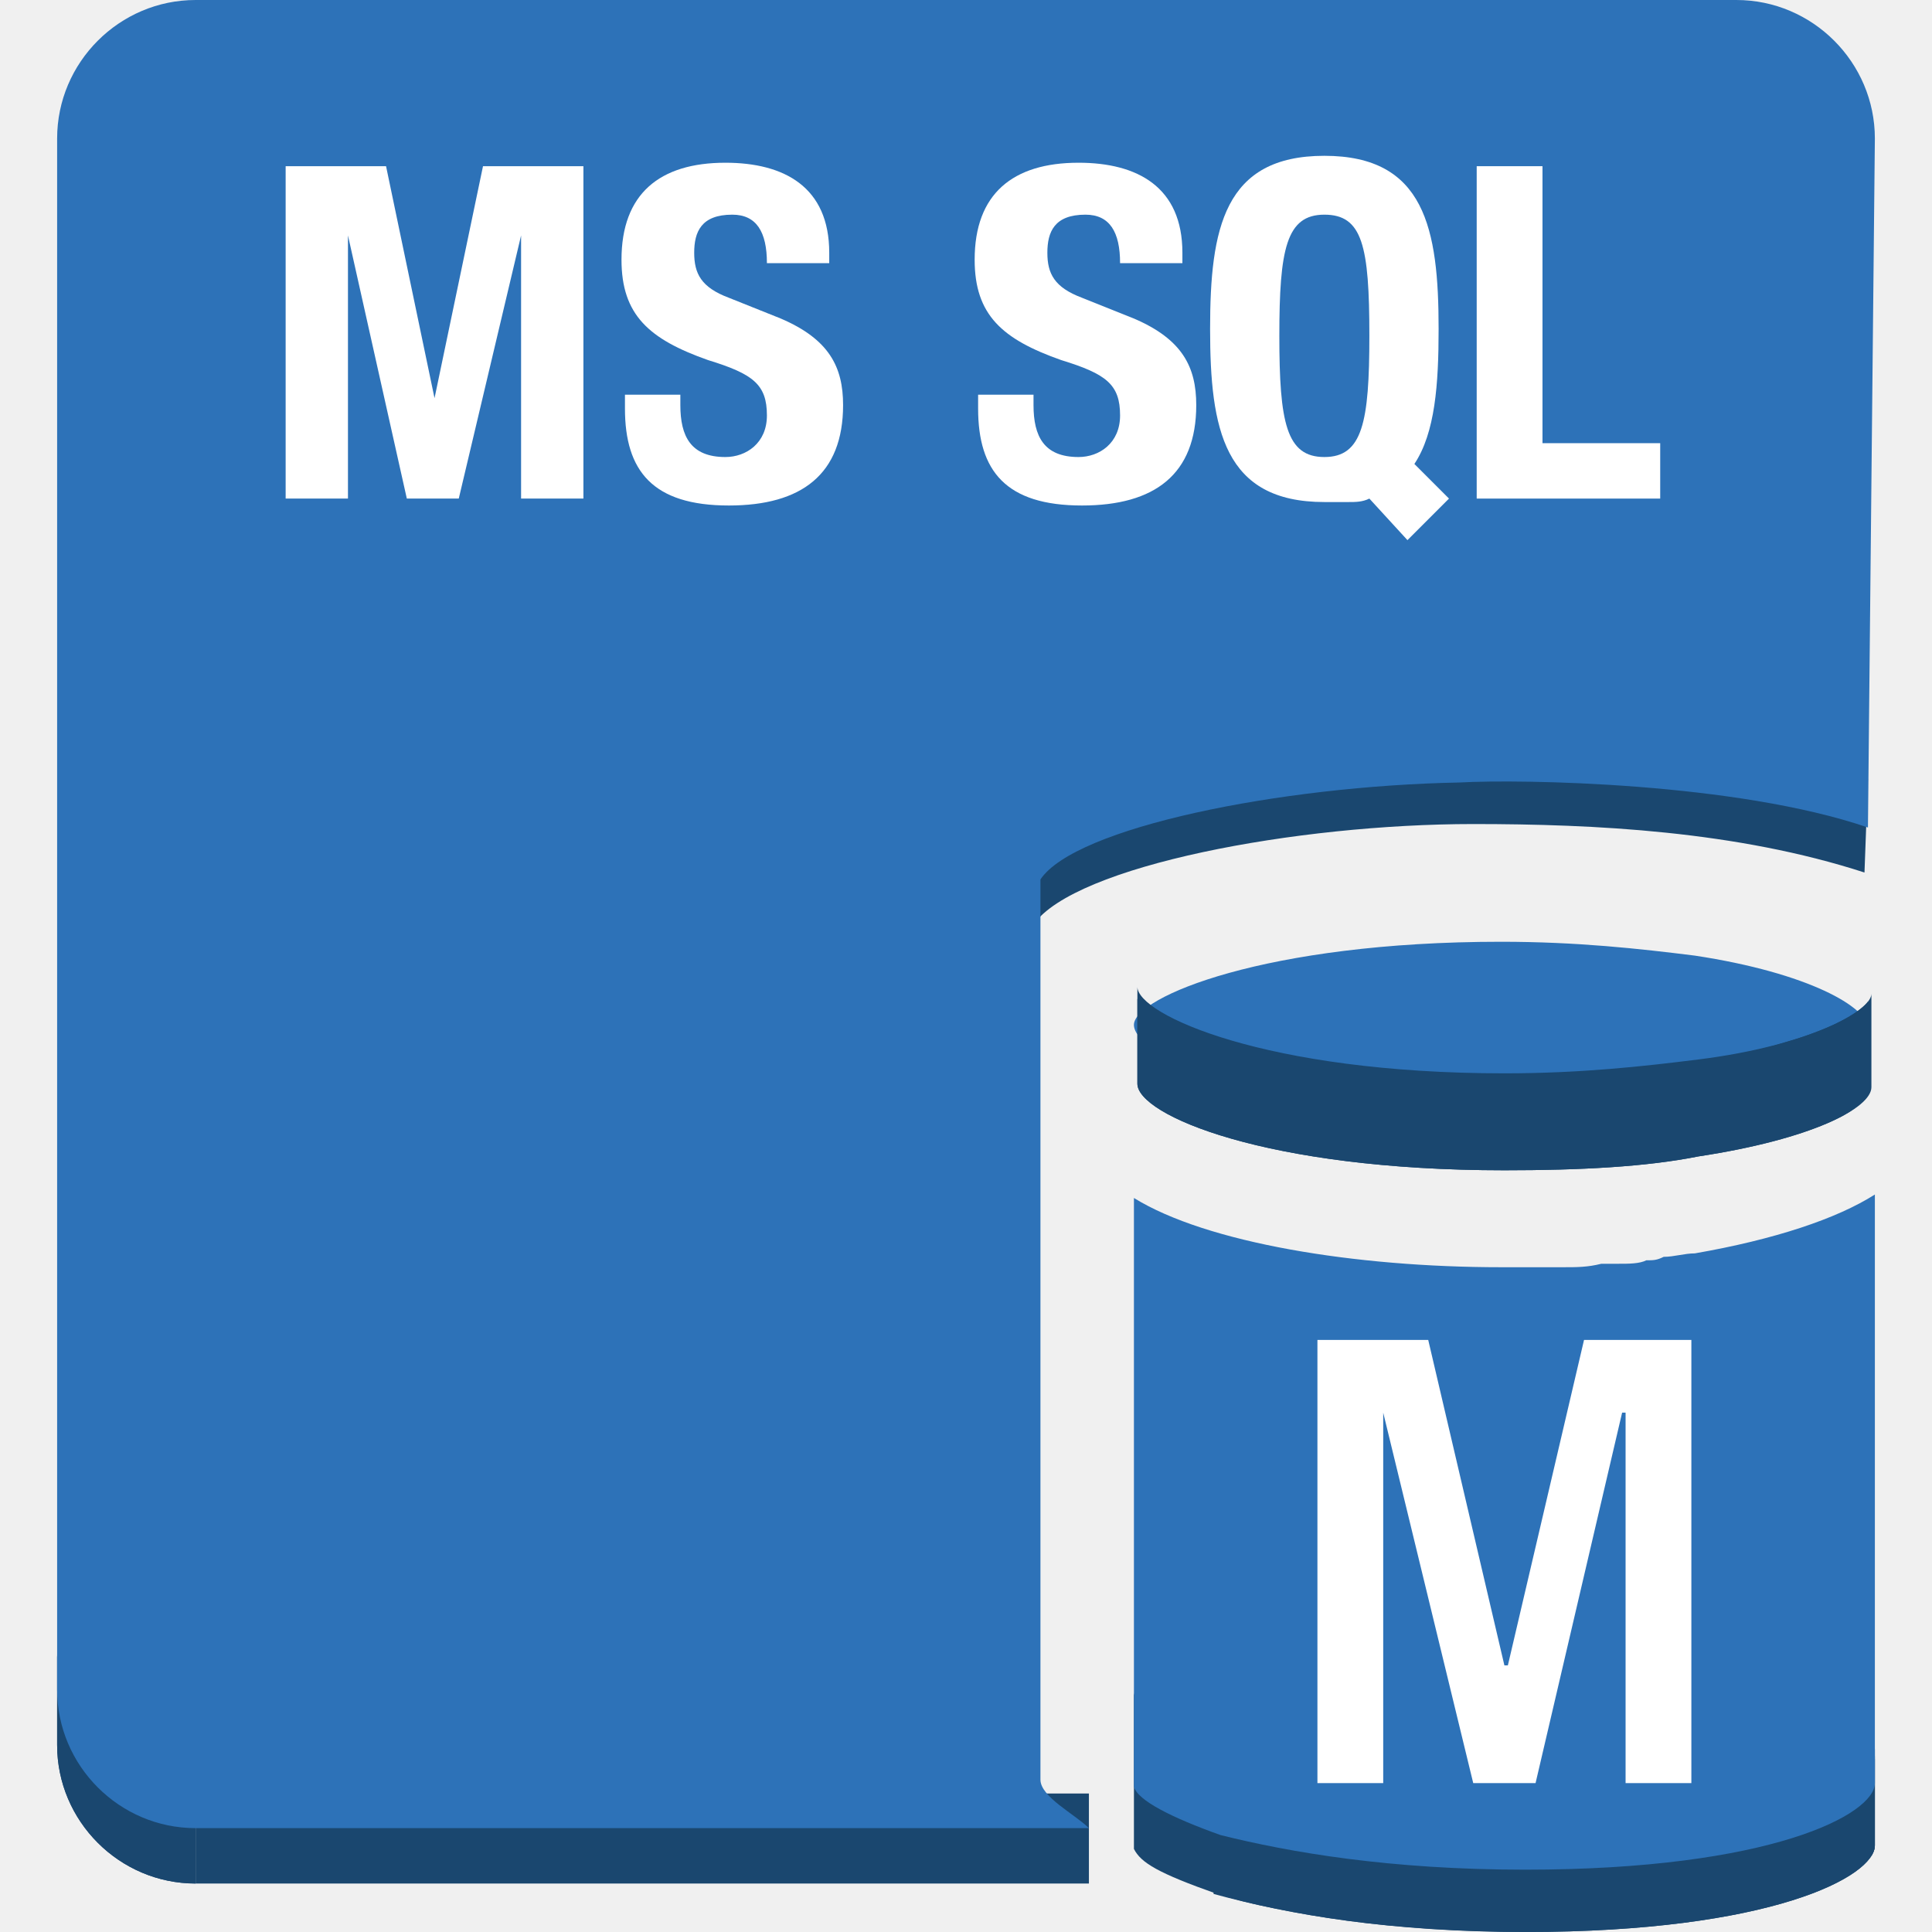
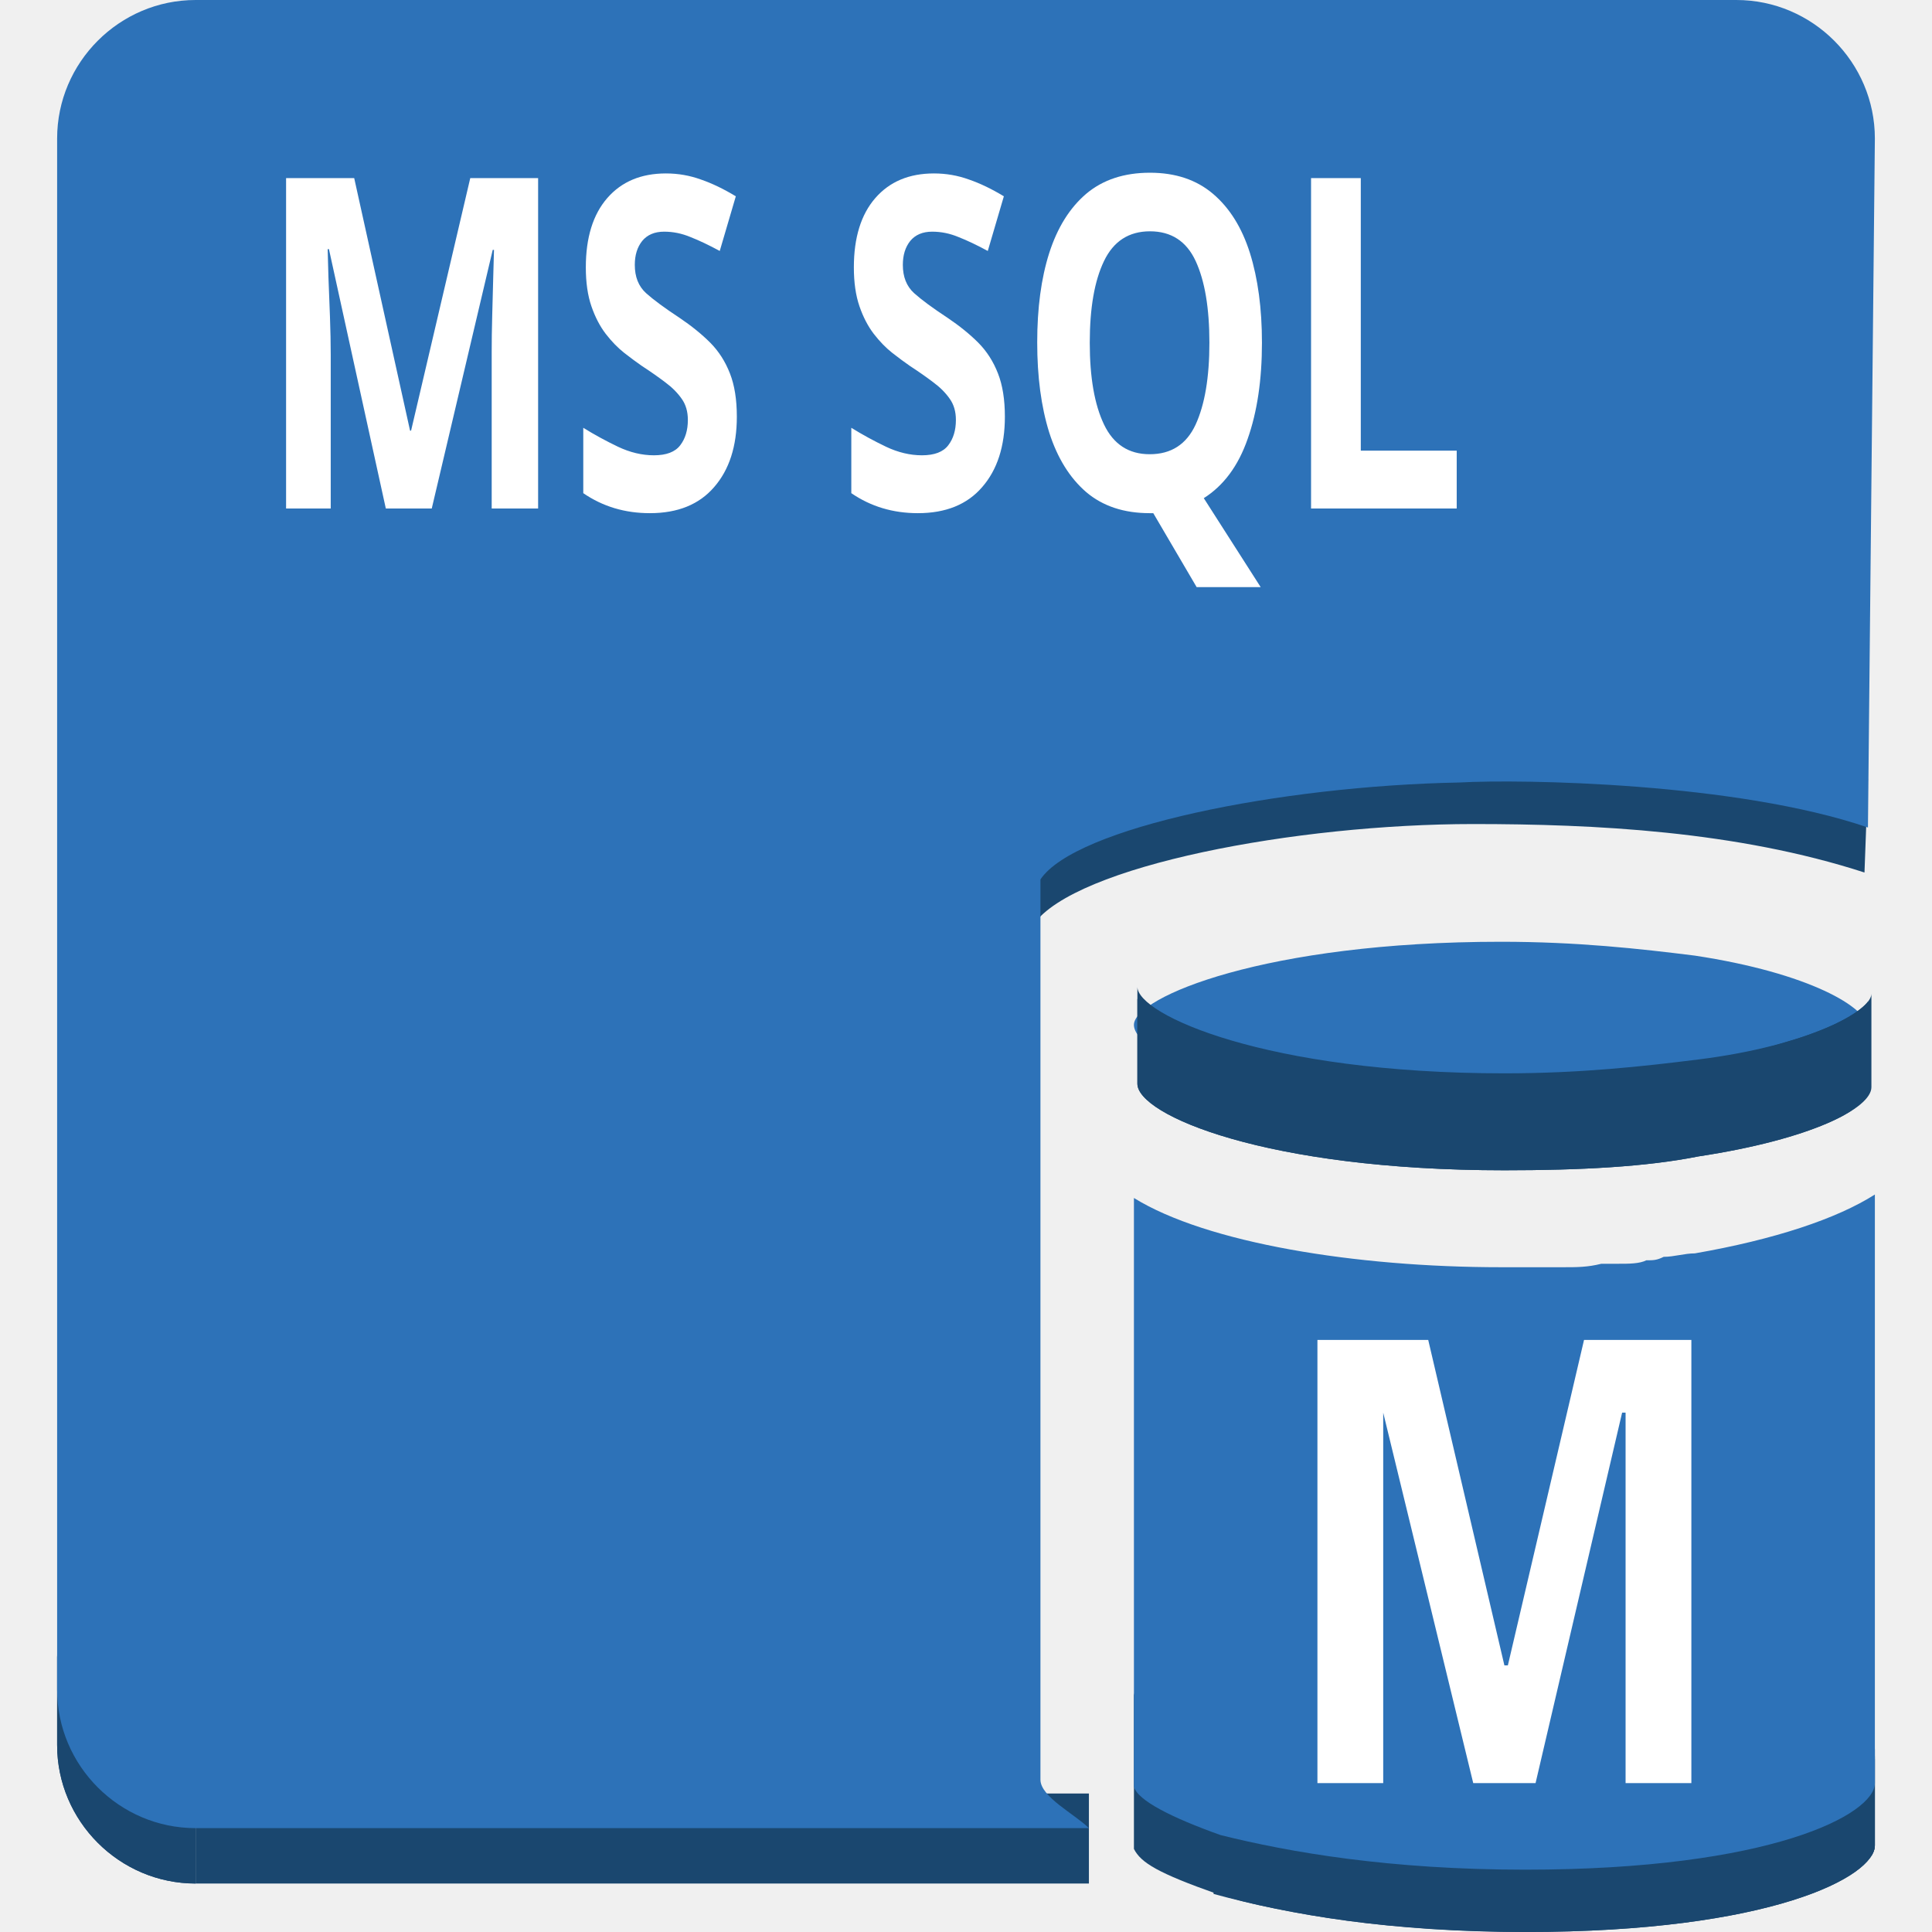
<svg xmlns="http://www.w3.org/2000/svg" xmlns:xlink="http://www.w3.org/1999/xlink" version="1.1" id="Layer_1" x="0px" y="0px" viewBox="0 0 100 100" style="enable-background:new 0 0 100 100;" xml:space="preserve">
  <defs id="defs128" />
  <style type="text/css" id="style3">
	.st0{fill:#1A476F;}
	.st1{clip-path:url(#SVGID_2_);enable-background:new    ;}
	.st2{fill:#2D72B8;}
	.st3{clip-path:url(#SVGID_4_);enable-background:new    ;}
	.st4{clip-path:url(#SVGID_6_);enable-background:new    ;}
	.st5{clip-path:url(#SVGID_8_);enable-background:new    ;}
	.st6{fill:#FFFFFF;}
	.st7{display:none;}
</style>
-   <g id="g3479">
-     <g transform="matrix(1.792115,0,0,1.792115,-39.69534,-38.70968)" id="g8">
-       <g id="g10">
-         <path style="fill:#1a476f" d="m 76,46.8 c -3.7,-1.2 -7.8,-1.4 -11.3,-1.4 -5.1,0 -11.5,1.2 -12.7,2.9 l 0,-2.4 c 0.5,-2.1 6.4,-3.9 11.7,-3.9 1.8,0 9.8,0.8 12.4,2.1" class="st0" id="SVGID_33_" />
-       </g>
-       <g id="g13">
-         <defs id="defs15">
-           <path d="m 76,46.8 c -3.7,-1.2 -7.8,-1.4 -11.3,-1.4 -5.1,0 -11.5,1.2 -12.7,2.9 l 0,-2.4 c 0.5,-2.1 6.4,-3.9 11.7,-3.9 1.8,0 9.8,0.8 12.4,2.1" id="SVGID_1_" />
-         </defs>
-         <clipPath id="SVGID_2_">
-           <use height="100%" width="100%" y="0" x="0" id="use19" style="overflow:visible" xlink:href="#SVGID_1_" />
-         </clipPath>
-         <g style="enable-background:new" clip-path="url(#SVGID_2_)" id="g21" class="st1">
-           <path style="fill:#1a476f" id="path23" d="m 52.2,45.5 0,2.6 c -0.1,0.1 -0.1,0.2 -0.1,0.3 l 0,-2.6 c 0.1,-0.1 0.1,-0.2 0.1,-0.3" class="st0" />
-           <path style="fill:#1a476f" id="path25" d="m 52.1,45.8 0,2.6 0,0.1 0,-2.7 c 0,0.1 0,0 0,0" class="st0" />
-         </g>
+   <g id="g8" transform="matrix(1.792115,0,0,1.792115,-39.69534,-38.70968)">
+     <g id="g10">
+       <path id="SVGID_33_" class="st0" d="m 76,46.8 c -3.7,-1.2 -7.8,-1.4 -11.3,-1.4 -5.1,0 -11.5,1.2 -12.7,2.9 l 0,-2.4 c 0.5,-2.1 6.4,-3.9 11.7,-3.9 1.8,0 9.8,0.8 12.4,2.1" style="fill:#1a476f" />
+     </g>
+     <g id="g13">
+       <defs id="defs15">
+         <path id="SVGID_1_" d="m 76,46.8 c -3.7,-1.2 -7.8,-1.4 -11.3,-1.4 -5.1,0 -11.5,1.2 -12.7,2.9 l 0,-2.4 c 0.5,-2.1 6.4,-3.9 11.7,-3.9 1.8,0 9.8,0.8 12.4,2.1" />
+       </defs>
+       <clipPath id="SVGID_2_">
+         <use xlink:href="#SVGID_1_" style="overflow:visible" id="use19" x="0" y="0" width="100%" height="100%" />
+       </clipPath>
+       <g class="st1" id="g21" clip-path="url(#SVGID_2_)" style="enable-background:new">
+         <path class="st0" d="m 52.2,45.5 0,2.6 c -0.1,0.1 -0.1,0.2 -0.1,0.3 l 0,-2.6 c 0.1,-0.1 0.1,-0.2 0.1,-0.3" id="path23" style="fill:#1a476f" />
+         <path class="st0" d="m 52.1,45.8 0,2.6 0,0.1 0,-2.7 c 0,0.1 0,0 0,0" id="path25" style="fill:#1a476f" />
      </g>
    </g>
-     <g transform="matrix(1.792115,0,0,1.792115,-39.69534,-38.70968)" id="g27">
-       <path style="fill:#2d72b8" id="path29" d="m 65.5,48.8 c 2.2,0 4,0.2 5.6,0.4 3.3,0.5 5,1.5 5,2.1 0,0.6 -1.7,1.5 -5,2 -1.5,0.3 -3.4,0.4 -5.6,0.4 -6.9,0 -10.6,-1.6 -10.6,-2.5 0,-0.8 3.8,-2.4 10.6,-2.4 z" class="st2" />
+   </g>
+   <g id="g27" transform="matrix(1.792115,0,0,1.792115,-39.69534,-38.70968)">
+     <path class="st2" d="m 65.5,48.8 c 2.2,0 4,0.2 5.6,0.4 3.3,0.5 5,1.5 5,2.1 0,0.6 -1.7,1.5 -5,2 -1.5,0.3 -3.4,0.4 -5.6,0.4 -6.9,0 -10.6,-1.6 -10.6,-2.5 0,-0.8 3.8,-2.4 10.6,-2.4 z" id="path29" style="fill:#2d72b8" />
+   </g>
+   <g id="g31" transform="matrix(1.792115,0,0,1.792115,-39.69534,-38.70968)">
+     <g id="g33">
+       <path id="SVGID_35_" class="st0" d="m 76.2,50.3 0,2.7 c 0,0.6 -1.7,1.5 -5,2 -1.5,0.3 -3.4,0.4 -5.6,0.4 C 58.7,55.4 55,53.8 55,52.9 l 0,-2.8 c 0,0.8 3.7,2.5 10.6,2.5 2.2,0 4,-0.2 5.6,-0.4 3.2,-0.4 5,-1.4 5,-1.9 z" style="fill:#1a476f" />
    </g>
-     <g transform="matrix(1.792115,0,0,1.792115,-39.69534,-38.70968)" id="g31">
-       <g id="g33">
-         <path style="fill:#1a476f" d="m 76.2,50.3 0,2.7 c 0,0.6 -1.7,1.5 -5,2 -1.5,0.3 -3.4,0.4 -5.6,0.4 C 58.7,55.4 55,53.8 55,52.9 l 0,-2.8 c 0,0.8 3.7,2.5 10.6,2.5 2.2,0 4,-0.2 5.6,-0.4 3.2,-0.4 5,-1.4 5,-1.9 z" class="st0" id="SVGID_35_" />
-       </g>
-       <g id="g36">
-         <defs id="defs38">
-           <path d="m 76.2,50.3 0,2.7 c 0,0.6 -1.7,1.5 -5,2 -1.5,0.3 -3.4,0.4 -5.6,0.4 C 58.7,55.4 55,53.8 55,52.9 l 0,-2.8 c 0,0.8 3.7,2.5 10.6,2.5 2.2,0 4,-0.2 5.6,-0.4 3.2,-0.4 5,-1.4 5,-1.9 z" id="SVGID_3_" />
-         </defs>
-         <clipPath id="SVGID_4_">
-           <use height="100%" width="100%" y="0" x="0" id="use42" style="overflow:visible" xlink:href="#SVGID_3_" />
-         </clipPath>
-         <g style="enable-background:new" clip-path="url(#SVGID_4_)" id="g44" class="st3">
-           <path style="fill:#1a476f" id="path46" d="m 76.2,50.3 0,2.7 0,0 0,-2.7 0,0" class="st0" />
-           <path style="fill:#1a476f" id="path48" d="m 76.2,50.3 0,2.8 c 0,0 0,0 0,0.1 l 0,-2.9 c -0.1,0 0,0 0,0" class="st0" />
-           <path style="fill:#1a476f" id="path50" d="m 76.1,50.4 0,2.8 0,0.1 0,-2.9 0,0" class="st0" />
-           <path style="fill:#1a476f" id="path52" d="m 76.1,50.4 0,2.8 c -0.3,0.6 -2,1.4 -5,1.9 -1.5,0.3 -3.4,0.4 -5.6,0.4 -6.9,0 -10.6,-1.6 -10.6,-2.5 l 0,-2.8 c 0,0.8 3.7,2.5 10.6,2.5 2.2,0 4,-0.2 5.6,-0.4 3,-0.5 4.7,-1.3 5,-1.9" class="st0" />
-         </g>
+     <g id="g36">
+       <defs id="defs38">
+         <path id="SVGID_3_" d="m 76.2,50.3 0,2.7 c 0,0.6 -1.7,1.5 -5,2 -1.5,0.3 -3.4,0.4 -5.6,0.4 C 58.7,55.4 55,53.8 55,52.9 l 0,-2.8 c 0,0.8 3.7,2.5 10.6,2.5 2.2,0 4,-0.2 5.6,-0.4 3.2,-0.4 5,-1.4 5,-1.9 z" />
+       </defs>
+       <clipPath id="SVGID_4_">
+         <use xlink:href="#SVGID_3_" style="overflow:visible" id="use42" x="0" y="0" width="100%" height="100%" />
+       </clipPath>
+       <g class="st3" id="g44" clip-path="url(#SVGID_4_)" style="enable-background:new">
+         <path class="st0" d="m 76.2,50.3 0,2.7 0,0 0,-2.7 0,0" id="path46" style="fill:#1a476f" />
+         <path class="st0" d="m 76.2,50.3 0,2.8 c 0,0 0,0 0,0.1 l 0,-2.9 c -0.1,0 0,0 0,0" id="path48" style="fill:#1a476f" />
+         <path class="st0" d="m 76.1,50.4 0,2.8 0,0.1 0,-2.9 0,0" id="path50" style="fill:#1a476f" />
+         <path class="st0" d="m 76.1,50.4 0,2.8 c -0.3,0.6 -2,1.4 -5,1.9 -1.5,0.3 -3.4,0.4 -5.6,0.4 -6.9,0 -10.6,-1.6 -10.6,-2.5 l 0,-2.8 c 0,0.8 3.7,2.5 10.6,2.5 2.2,0 4,-0.2 5.6,-0.4 3,-0.5 4.7,-1.3 5,-1.9" id="path52" style="fill:#1a476f" />
      </g>
    </g>
-     <g transform="matrix(1.792115,0,0,1.792115,-39.69534,-38.70968)" id="g54">
-       <g id="g56">
-         <path style="fill:#1a476f" d="m 57.3,72.4 0,3.9 C 55.6,75.7 55.1,75.4 54.9,75 l 0,-4.5 c 0.1,0.5 1.1,1.3 2.4,1.9 z" class="st0" id="SVGID_37_" />
+   </g>
+   <g id="g54" transform="matrix(1.792115,0,0,1.792115,-39.69534,-38.70968)">
+     <g id="g56">
+       <path id="SVGID_37_" class="st0" d="m 57.3,72.4 0,3.9 C 55.6,75.7 55.1,75.4 54.9,75 l 0,-4.5 c 0.1,0.5 1.1,1.3 2.4,1.9 z" style="fill:#1a476f" />
+     </g>
+   </g>
+   <g id="g59" transform="matrix(1.792115,0,0,1.792115,-39.69534,-38.70968)">
+     <g id="g61">
+       <path id="SVGID_39_" class="st0" d="m 76.3,72.1 0,2.8 c 0,0.9 -3,2.5 -10.1,2.5 -3.9,0 -6.8,-0.5 -9,-1.1 l 0,-2.8 c 2.1,0.7 5.1,1.1 9,1.1 7.2,0 10.1,-1.6 10.1,-2.5 z" style="fill:#1a476f" />
+     </g>
+     <g id="g64">
+       <defs id="defs66">
+         <path id="SVGID_5_" d="m 76.3,72.1 0,2.8 c 0,0.9 -3,2.5 -10.1,2.5 -3.9,0 -6.8,-0.5 -9,-1.1 l 0,-2.8 c 2.1,0.7 5.1,1.1 9,1.1 7.2,0 10.1,-1.6 10.1,-2.5 z" />
+       </defs>
+       <clipPath id="SVGID_6_">
+         <use xlink:href="#SVGID_5_" style="overflow:visible" id="use70" x="0" y="0" width="100%" height="100%" />
+       </clipPath>
+       <g class="st4" id="g72" clip-path="url(#SVGID_6_)" style="enable-background:new">
+         <path class="st0" d="m 76.3,72.1 0,2.8 c 0,0 0,0 0,0.1 l 0,-2.9 c 0,0.1 0,0.1 0,0" id="path74" style="fill:#1a476f" />
+         <path class="st0" d="m 76.3,72.2 0,2.8 c 0,0 0,0 0,0.1 l 0,-2.9 0,0" id="path76" style="fill:#1a476f" />
+         <path class="st0" d="m 76.3,72.3 0,2.8 c 0,0 0,0.1 -0.1,0.1 l 0.1,-2.9 c 0,0 0,0 0,0" id="path78" style="fill:#1a476f" />
+         <path class="st0" d="m 76.3,72.4 0,2.8 c -0.5,0.9 -3.5,2.2 -10,2.2 -3.9,0 -7.1,-0.5 -9,-1.1 l 0,-2.8 c 1.9,0.6 5.1,1.1 9,1.1 6.4,0 9.5,-1.4 10,-2.2" id="path80" style="fill:#1a476f" />
      </g>
    </g>
-     <g transform="matrix(1.792115,0,0,1.792115,-39.69534,-38.70968)" id="g59">
-       <g id="g61">
-         <path style="fill:#1a476f" d="m 76.3,72.1 0,2.8 c 0,0.9 -3,2.5 -10.1,2.5 -3.9,0 -6.8,-0.5 -9,-1.1 l 0,-2.8 c 2.1,0.7 5.1,1.1 9,1.1 7.2,0 10.1,-1.6 10.1,-2.5 z" class="st0" id="SVGID_39_" />
-       </g>
-       <g id="g64">
-         <defs id="defs66">
-           <path d="m 76.3,72.1 0,2.8 c 0,0.9 -3,2.5 -10.1,2.5 -3.9,0 -6.8,-0.5 -9,-1.1 l 0,-2.8 c 2.1,0.7 5.1,1.1 9,1.1 7.2,0 10.1,-1.6 10.1,-2.5 z" id="SVGID_5_" />
-         </defs>
-         <clipPath id="SVGID_6_">
-           <use height="100%" width="100%" y="0" x="0" id="use70" style="overflow:visible" xlink:href="#SVGID_5_" />
-         </clipPath>
-         <g style="enable-background:new" clip-path="url(#SVGID_6_)" id="g72" class="st4">
-           <path style="fill:#1a476f" id="path74" d="m 76.3,72.1 0,2.8 c 0,0 0,0 0,0.1 l 0,-2.9 c 0,0.1 0,0.1 0,0" class="st0" />
-           <path style="fill:#1a476f" id="path76" d="m 76.3,72.2 0,2.8 c 0,0 0,0 0,0.1 l 0,-2.9 0,0" class="st0" />
-           <path style="fill:#1a476f" id="path78" d="m 76.3,72.3 0,2.8 c 0,0 0,0.1 -0.1,0.1 l 0.1,-2.9 c 0,0 0,0 0,0" class="st0" />
-           <path style="fill:#1a476f" id="path80" d="m 76.3,72.4 0,2.8 c -0.5,0.9 -3.5,2.2 -10,2.2 -3.9,0 -7.1,-0.5 -9,-1.1 l 0,-2.8 c 1.9,0.6 5.1,1.1 9,1.1 6.4,0 9.5,-1.4 10,-2.2" class="st0" />
-         </g>
+   </g>
+   <g id="g82" transform="matrix(1.792115,0,0,1.792115,-39.69534,-38.70968)">
+     <g id="g84">
+       <path id="SVGID_41_" class="st0" d="m 27.8,73.4 0,2.6 c -2.2,0 -4,-1.8 -4,-4 l 0,-2.6 c 0,2.2 1.8,4 4,4 z" style="fill:#1a476f" />
+     </g>
+     <g id="g87">
+       <defs id="defs89">
+         <path id="SVGID_7_" d="m 27.8,73.4 0,2.6 c -2.2,0 -4,-1.8 -4,-4 l 0,-2.6 c 0,2.2 1.8,4 4,4 z" />
+       </defs>
+       <clipPath id="SVGID_8_">
+         <use xlink:href="#SVGID_7_" style="overflow:visible" id="use93" x="0" y="0" width="100%" height="100%" />
+       </clipPath>
+       <g class="st5" id="g95" clip-path="url(#SVGID_8_)" style="enable-background:new">
+         <path class="st0" d="m 27.8,73.4 0,2.6 c -2.2,0 -4,-1.8 -4,-4 l 0,-2.6 c 0,2.2 1.8,4 4,4" id="path97" style="fill:#1a476f" />
      </g>
    </g>
-     <g transform="matrix(1.792115,0,0,1.792115,-39.69534,-38.70968)" id="g82">
-       <g id="g84">
-         <path style="fill:#1a476f" d="m 27.8,73.4 0,2.6 c -2.2,0 -4,-1.8 -4,-4 l 0,-2.6 c 0,2.2 1.8,4 4,4 z" class="st0" id="SVGID_41_" />
-       </g>
-       <g id="g87">
-         <defs id="defs89">
-           <path d="m 27.8,73.4 0,2.6 c -2.2,0 -4,-1.8 -4,-4 l 0,-2.6 c 0,2.2 1.8,4 4,4 z" id="SVGID_7_" />
-         </defs>
-         <clipPath id="SVGID_8_">
-           <use height="100%" width="100%" y="0" x="0" id="use93" style="overflow:visible" xlink:href="#SVGID_7_" />
-         </clipPath>
-         <g style="enable-background:new" clip-path="url(#SVGID_8_)" id="g95" class="st5">
-           <path style="fill:#1a476f" id="path97" d="m 27.8,73.4 0,2.6 c -2.2,0 -4,-1.8 -4,-4 l 0,-2.6 c 0,2.2 1.8,4 4,4" class="st0" />
-         </g>
-       </g>
-     </g>
-     <g transform="matrix(1.792115,0,0,1.792115,-39.69534,-38.70968)" id="g99">
-       <polygon style="fill:#1a476f" id="polygon101" points="53.6,76 27.8,76 27.8,73.4 53.6,73.4 " class="st0" />
-     </g>
-     <g transform="matrix(1.792115,0,0,1.792115,-39.69534,-38.70968)" id="g103">
-       <path style="fill:#2d72b8" id="path105" d="M 76.1,45.5 C 72.3,44.2 66.1,44.1 64.3,44.2 59.1,44.3 53.2,45.5 52.2,47 l 0,0.3 0,0.9 0,24.8 c 0,0.5 1,1 1.4,1.4 l -25.8,0 c -2.2,0 -4,-1.8 -4,-4 l 0,-44.8 c 0,-2.2 1.8,-4 4,-4 l 44.5,0 c 2.2,0 4,1.8 4,4" class="st2" />
-     </g>
-     <g transform="matrix(1.792115,0,0,1.792115,-39.69534,-38.70968)" id="g107">
-       <path style="fill:#2d72b8" id="path109" d="m 76.3,56.1 0,17 c 0,0.9 -3,2.5 -10.1,2.5 -3.9,0 -6.8,-0.5 -8.8,-1 -1.4,-0.5 -2.4,-1 -2.5,-1.4 l 0,-17 c 2.1,1.3 6.4,2 10.6,2 l 0.3,0 c 0.4,0 0.9,0 1.3,0 l 0.2,0 c 0.4,0 0.7,0 1.1,-0.1 0.2,0 0.4,0 0.5,0 0.3,0 0.6,0 0.8,-0.1 0.2,0 0.3,0 0.5,-0.1 0.3,0 0.6,-0.1 0.9,-0.1 2.3,-0.4 4.1,-1 5.2,-1.7 z" class="st2" />
-     </g>
-     <polygon transform="matrix(1.792115,0,0,1.792115,-39.69534,-38.70968)" style="fill:#ffffff" id="polygon111" points="66.5,73.1 69,62.4 69.1,62.4 69.1,73.1 71,73.1 71,60.3 67.9,60.3 65.7,69.7 65.6,69.7 63.4,60.3 60.2,60.3 60.2,73.1 62.1,73.1 62.1,62.4 62.1,62.4 64.7,73.1 " class="st6" />
-     <g transform="matrix(1.792115,0,0,1.792115,-39.69534,-38.70968)" id="g113">
-       <path style="fill:#ffffff" id="path115" d="m 30.4,26.4 2.9,0 1.4,6.7 0,0 1.4,-6.7 2.9,0 0,9.6 -1.8,0 0,-7.6 0,0 -1.8,7.6 -1.5,0 -1.7,-7.6 0,0 0,7.6 -1.8,0 c 0,0 0,-9.6 0,-9.6 z" class="st6" />
-       <path style="fill:#ffffff" id="path117" d="m 41.8,33 0,0.3 c 0,0.9 0.3,1.5 1.3,1.5 0.6,0 1.2,-0.4 1.2,-1.2 0,-0.9 -0.4,-1.2 -1.7,-1.6 -1.7,-0.6 -2.5,-1.3 -2.5,-2.9 0,-1.9 1.1,-2.8 3,-2.8 1.7,0 3,0.7 3,2.6 l 0,0.3 -1.8,0 c 0,-0.9 -0.3,-1.4 -1,-1.4 -0.9,0 -1.1,0.5 -1.1,1.1 0,0.6 0.2,1 1,1.3 l 1.5,0.6 c 1.4,0.6 1.8,1.4 1.8,2.5 0,2 -1.2,2.9 -3.3,2.9 -2.2,0 -3,-1 -3,-2.8 l 0,-0.4 1.6,0 z" class="st6" />
-       <path style="fill:#ffffff" id="path119" d="m 52,33 0,0.3 c 0,0.9 0.3,1.5 1.3,1.5 0.6,0 1.2,-0.4 1.2,-1.2 0,-0.9 -0.4,-1.2 -1.7,-1.6 -1.7,-0.6 -2.5,-1.3 -2.5,-2.9 0,-1.9 1.1,-2.8 3,-2.8 1.7,0 3,0.7 3,2.6 l 0,0.3 -1.8,0 c 0,-0.9 -0.3,-1.4 -1,-1.4 -0.9,0 -1.1,0.5 -1.1,1.1 0,0.6 0.2,1 1,1.3 l 1.5,0.6 c 1.4,0.6 1.8,1.4 1.8,2.5 0,2 -1.2,2.9 -3.3,2.9 -2.2,0 -3,-1 -3,-2.8 l 0,-0.4 1.6,0 z" class="st6" />
-       <path style="fill:#ffffff" id="path121" d="M 62.8,37.2 61.7,36 c -0.2,0.1 -0.4,0.1 -0.6,0.1 -0.2,0 -0.4,0 -0.7,0 -2.9,0 -3.3,-2.1 -3.3,-5 0,-2.9 0.4,-5 3.3,-5 2.9,0 3.3,2.1 3.3,5 0,1.6 -0.1,3 -0.7,3.9 l 1,1 -1.2,1.2 z m -2.4,-2.4 c 1.1,0 1.3,-1 1.3,-3.5 0,-2.6 -0.2,-3.5 -1.3,-3.5 -1.1,0 -1.3,1 -1.3,3.5 0,2.5 0.2,3.5 1.3,3.5 z" class="st6" />
-       <path style="fill:#ffffff" id="path123" d="m 64.8,36 0,-9.6 1.9,0 0,8 3.4,0 0,1.6 -5.3,0 z" class="st6" />
-     </g>
  </g>
+   <g id="g99" transform="matrix(1.792115,0,0,1.792115,-39.69534,-38.70968)">
+     <polygon class="st0" points="27.8,73.4 53.6,73.4 53.6,76 27.8,76 " id="polygon101" style="fill:#1a476f" />
+   </g>
+   <g id="g103" transform="matrix(1.792115,0,0,1.792115,-39.69534,-38.70968)">
+     <path class="st2" d="M 76.1,45.5 C 72.3,44.2 66.1,44.1 64.3,44.2 59.1,44.3 53.2,45.5 52.2,47 l 0,0.3 0,0.9 0,24.8 c 0,0.5 1,1 1.4,1.4 l -25.8,0 c -2.2,0 -4,-1.8 -4,-4 l 0,-44.8 c 0,-2.2 1.8,-4 4,-4 l 44.5,0 c 2.2,0 4,1.8 4,4" id="path105" style="fill:#2d72b8" />
+   </g>
+   <g id="g107" transform="matrix(1.792115,0,0,1.792115,-39.69534,-38.70968)">
+     <path class="st2" d="m 76.3,56.1 0,17 c 0,0.9 -3,2.5 -10.1,2.5 -3.9,0 -6.8,-0.5 -8.8,-1 -1.4,-0.5 -2.4,-1 -2.5,-1.4 l 0,-17 c 2.1,1.3 6.4,2 10.6,2 l 0.3,0 c 0.4,0 0.9,0 1.3,0 l 0.2,0 c 0.4,0 0.7,0 1.1,-0.1 0.2,0 0.4,0 0.5,0 0.3,0 0.6,0 0.8,-0.1 0.2,0 0.3,0 0.5,-0.1 0.3,0 0.6,-0.1 0.9,-0.1 2.3,-0.4 4.1,-1 5.2,-1.7 z" id="path109" style="fill:#2d72b8" />
+   </g>
+   <polygon class="st6" points="69.1,62.4 69.1,73.1 71,73.1 71,60.3 67.9,60.3 65.7,69.7 65.6,69.7 63.4,60.3 60.2,60.3 60.2,73.1 62.1,73.1 62.1,62.4 62.1,62.4 64.7,73.1 66.5,73.1 69,62.4 " id="polygon111" style="fill:#ffffff" transform="matrix(1.792115,0,0,1.792115,-39.69534,-38.70968)" />
+   <text xml:space="preserve" style="font-style:normal;font-variant:normal;font-weight:bold;font-stretch:normal;font-size:20.246px;line-height:125%;font-family:Sans;-inkscape-font-specification:'Sans, Bold';text-align:start;letter-spacing:0px;word-spacing:0px;writing-mode:lr-tb;text-anchor:start;fill:#ffffff;fill-opacity:1;stroke:none;stroke-width:1px;stroke-linecap:butt;stroke-linejoin:miter;stroke-opacity:1;" x="15.696" y="22.243" id="text4200" transform="scale(0.8450318,1.183387)">
+     <tspan id="tspan4202" x="15.696" y="22.243">MS SQL</tspan>
+   </text>
  <g id="nyt_x5F_exporter_x5F_info" class="st7" />
</svg>
